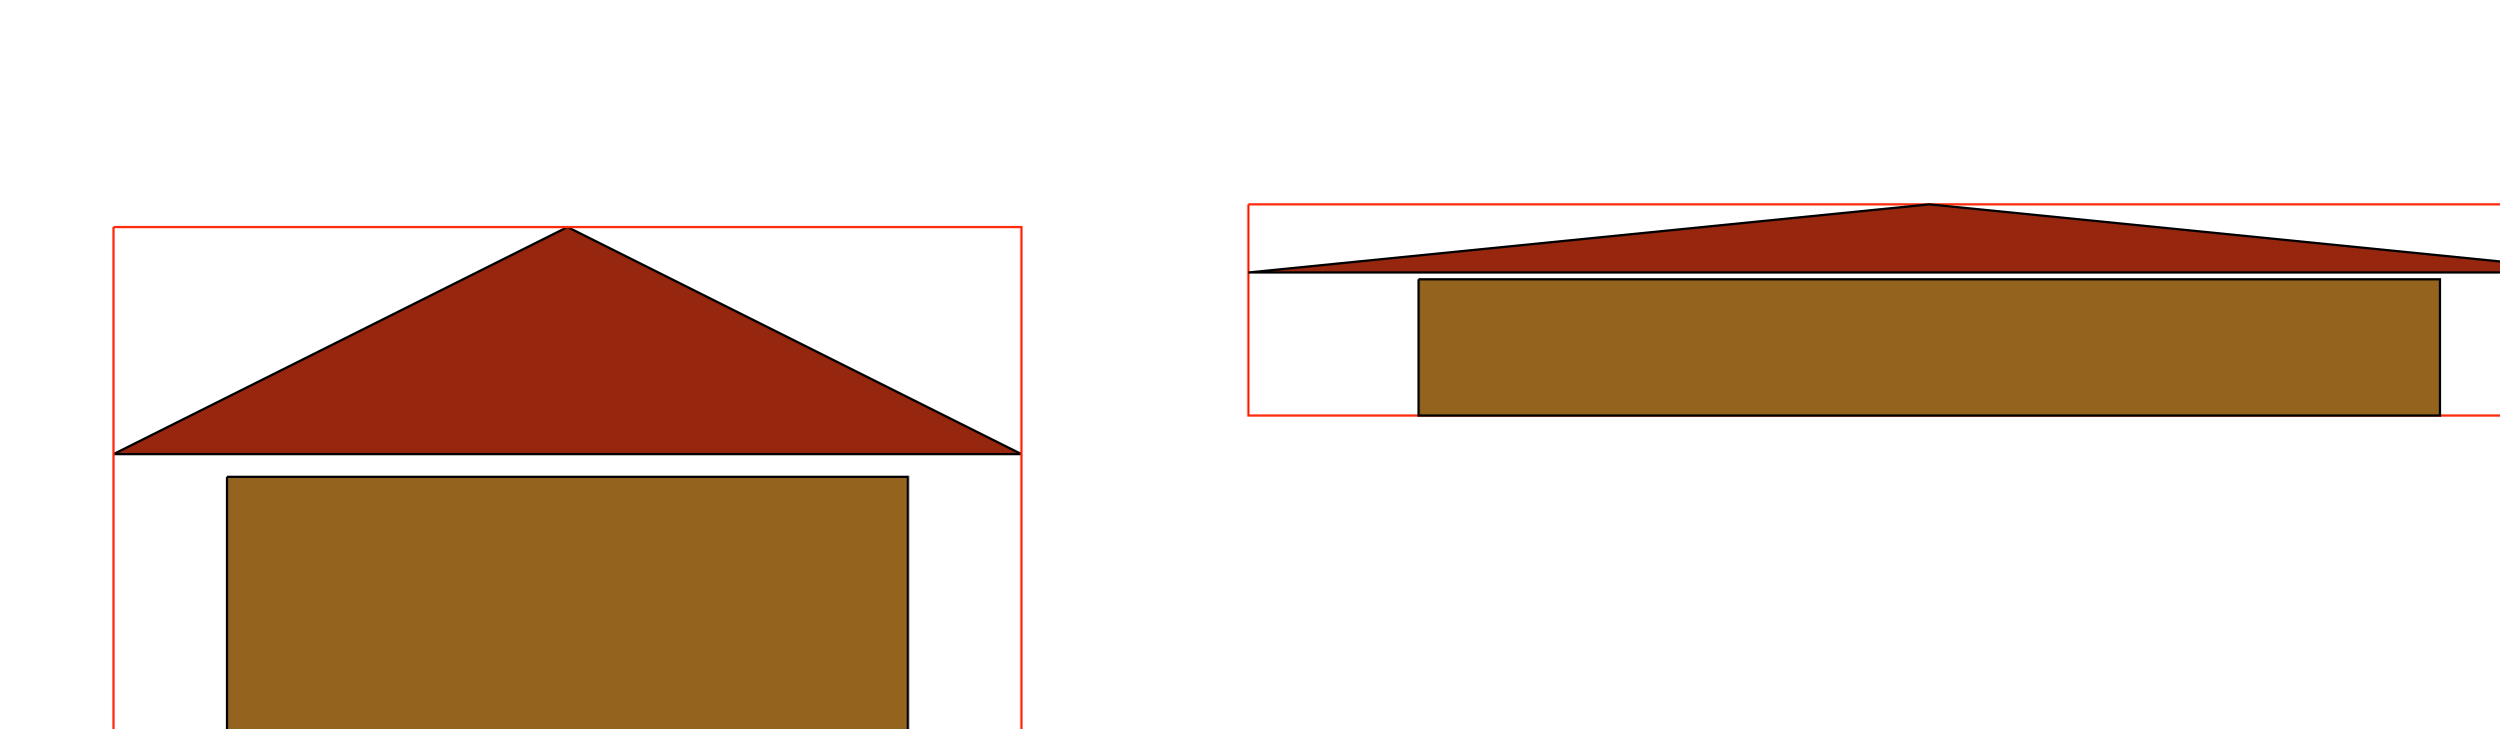
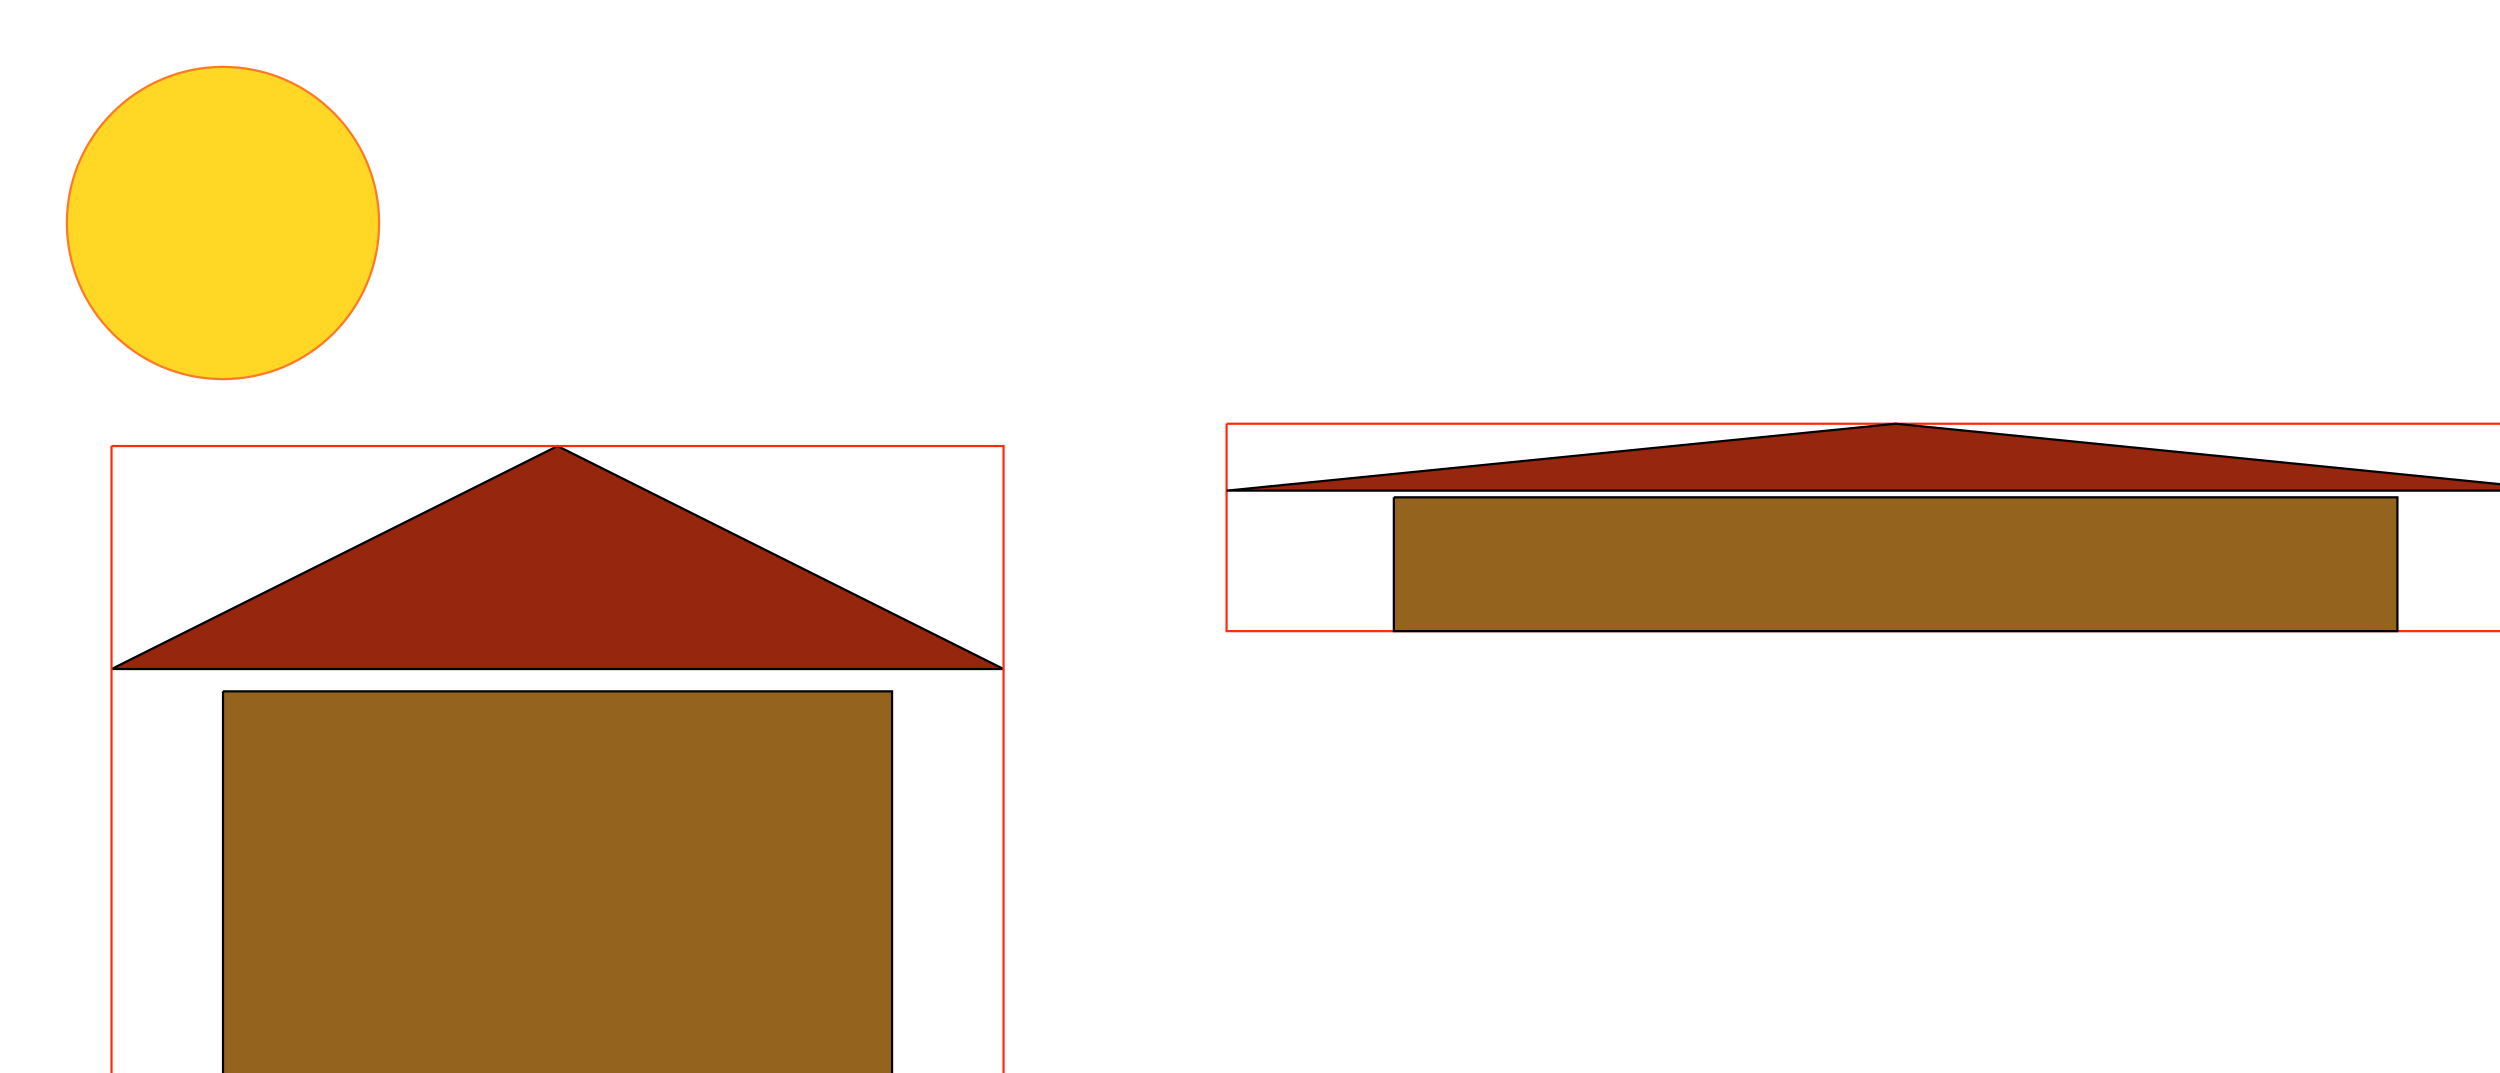
<svg xmlns="http://www.w3.org/2000/svg" version="1.1">
-   <path stroke="#000000" stroke-width="1" fill="#94631E" fill-opacity="1.000" d="M 100.000 210.000 L 400.000 210.000 L 400.000 410.000 L 100.000 410.000 L 100.000 210.000 " />
-   <path stroke="#000000" stroke-width="1" fill="#96260D" fill-opacity="1.000" d="M 450.000 200.000 L 50.000 200.000 L 250.000 100.000 L 450.000 200.000 " />
-   <path stroke="#FF2B0F" stroke-width="1" fill="none" d="M 50.000 100.000 L 450.000 100.000 L 450.000 410.000 L 50.000 410.000 L 50.000 100.000 " />
-   <path stroke="#FF2B0F" stroke-width="1" fill="none" d="M 550.000 90.000 L 1150.000 90.000 L 1150.000 183.000 L 550.000 183.000 L 550.000 90.000 " />
-   <path stroke="#000000" stroke-width="1" fill="#94631E" fill-opacity="1.000" d="M 625.000 123.000 L 1075.000 123.000 L 1075.000 183.000 L 625.000 183.000 L 625.000 123.000 " />
-   <path stroke="#000000" stroke-width="1" fill="#96260D" fill-opacity="1.000" d="M 1150.000 120.000 L 550.000 120.000 L 850.000 90.000 L 1150.000 120.000 " />
+   <path stroke="#000000" stroke-width="1" fill="#94631E" fill-opacity="1.000" d="M 100.000 310.000 L 400.000 310.000 L 400.000 510.000 L 100.000 510.000 L 100.000 310.000 " />
+   <path stroke="#000000" stroke-width="1" fill="#96260D" fill-opacity="1.000" d="M 450.000 300.000 L 50.000 300.000 L 250.000 200.000 L 450.000 300.000 " />
+   <path stroke="#FF2B0F" stroke-width="1" fill="none" d="M 50.000 200.000 L 450.000 200.000 L 450.000 510.000 L 50.000 510.000 L 50.000 200.000 " />
+   <path stroke="#FF2B0F" stroke-width="1" fill="none" d="M 550.000 190.000 L 1150.000 190.000 L 1150.000 283.000 L 550.000 283.000 L 550.000 190.000 " />
+   <path stroke="#000000" stroke-width="1" fill="#94631E" fill-opacity="1.000" d="M 625.000 223.000 L 1075.000 223.000 L 1075.000 283.000 L 625.000 283.000 L 625.000 223.000 " />
+   <path stroke="#000000" stroke-width="1" fill="#96260D" fill-opacity="1.000" d="M 1150.000 220.000 L 550.000 220.000 L 850.000 190.000 L 1150.000 220.000 " />
+   <ellipse fill="#FFD724" fill-opacity="1.000" stroke="#FF7924" stroke-width="1" cx="100.000" cy="100.000" rx="70.000" ry="70.000" />
</svg>
